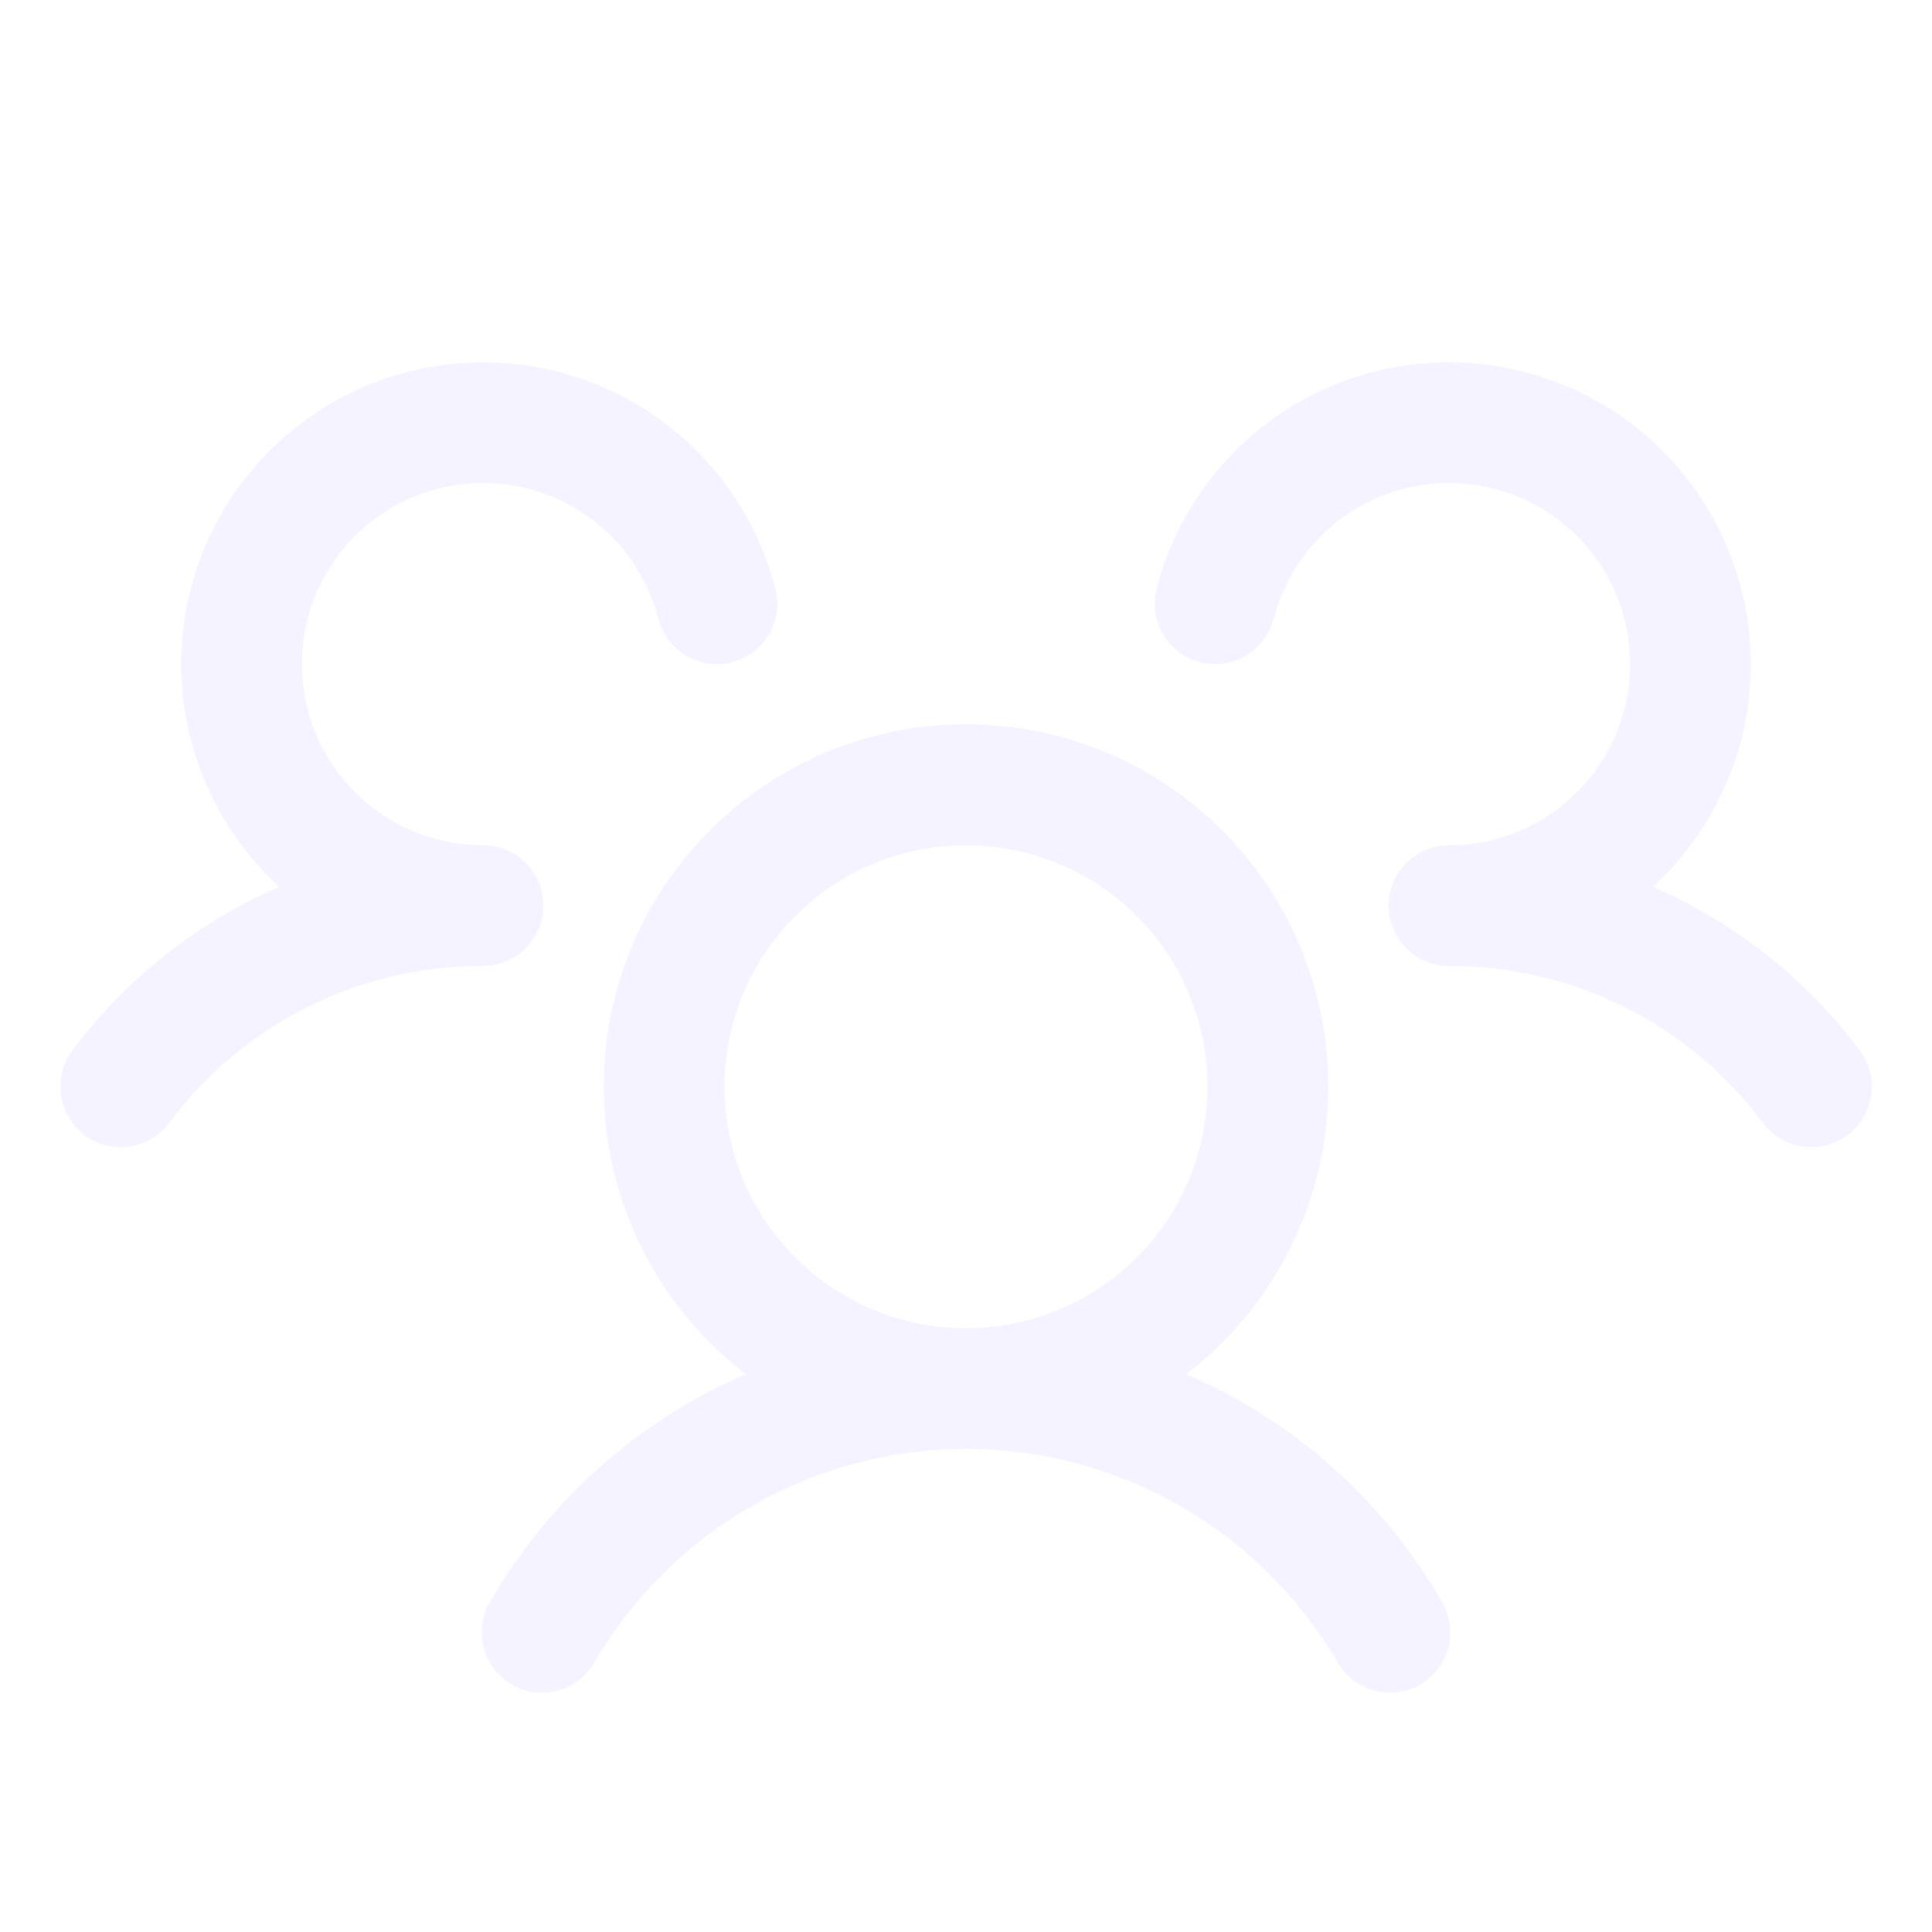
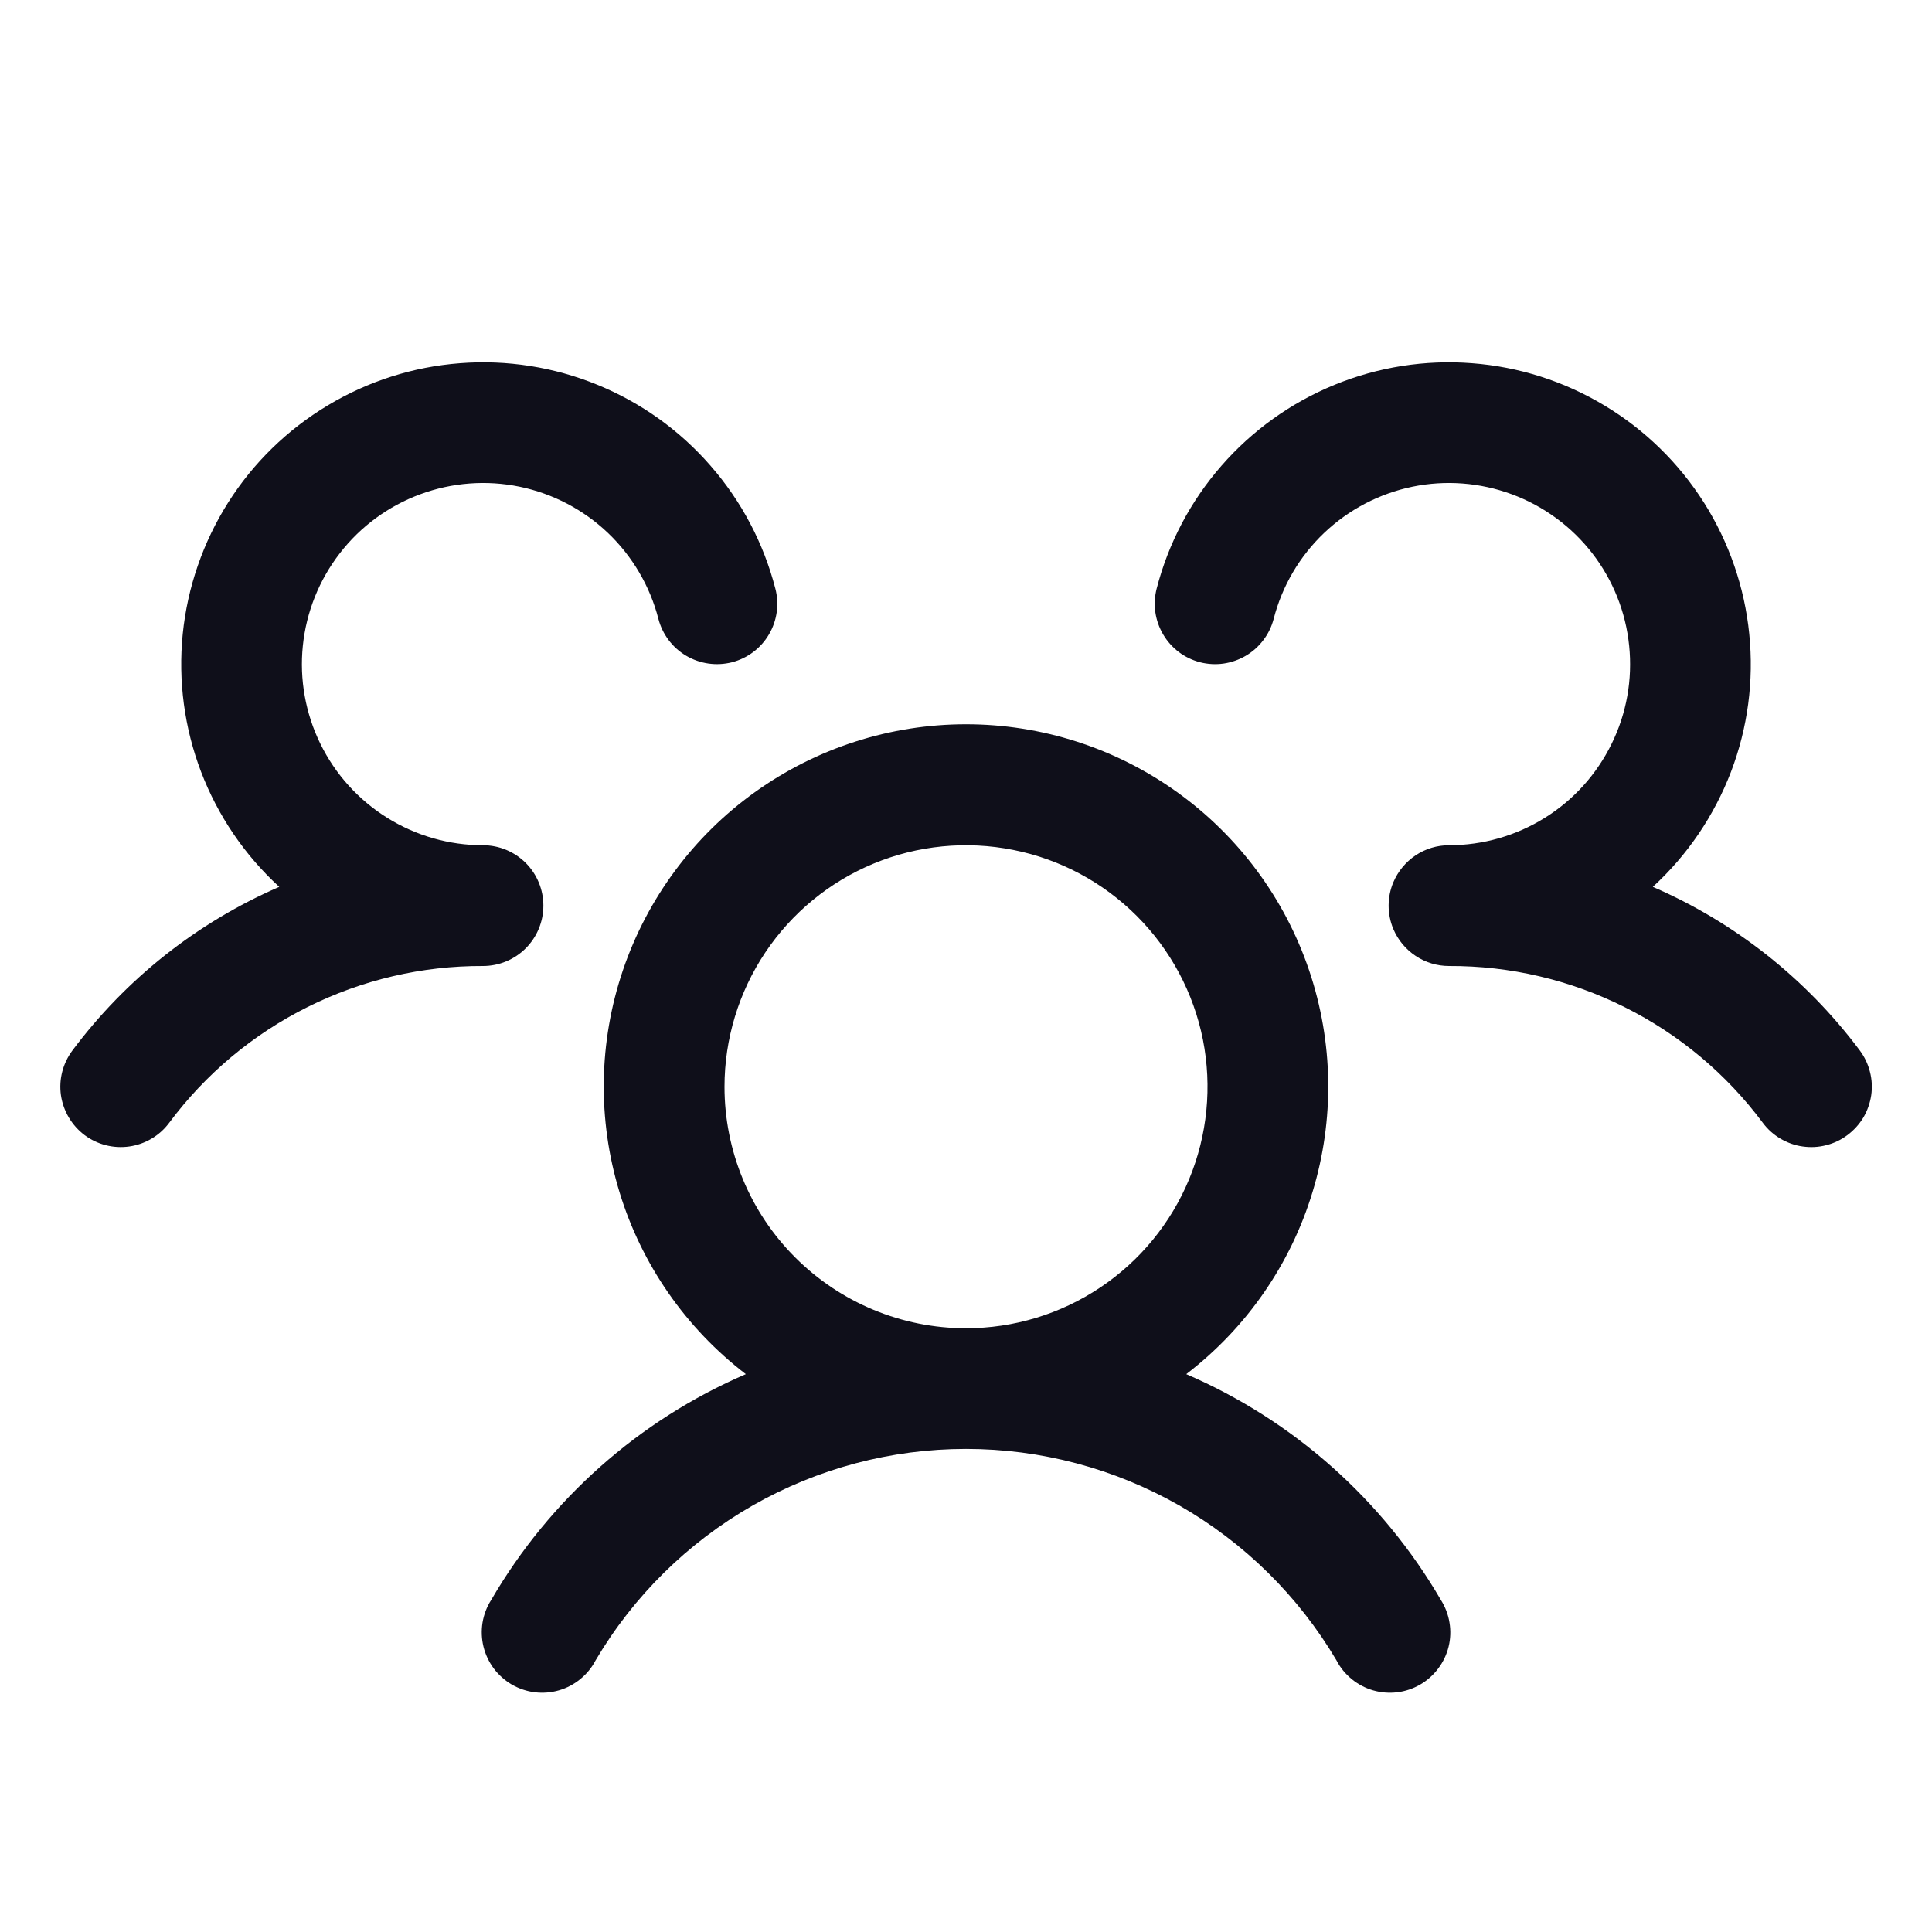
<svg xmlns="http://www.w3.org/2000/svg" width="24" height="24" viewBox="0 0 24 24" fill="none">
-   <path d="M22.95 14.1C22.872 14.159 22.782 14.202 22.686 14.226C22.591 14.251 22.492 14.256 22.394 14.242C22.297 14.229 22.203 14.195 22.118 14.145C22.033 14.095 21.959 14.029 21.9 13.95C21.448 13.342 20.86 12.849 20.182 12.511C19.505 12.172 18.758 11.997 18 12C17.853 12 17.709 11.957 17.586 11.875C17.463 11.793 17.367 11.677 17.309 11.541C17.27 11.449 17.25 11.35 17.25 11.25C17.25 11.15 17.27 11.051 17.309 10.958C17.367 10.822 17.463 10.707 17.586 10.625C17.709 10.543 17.853 10.5 18 10.5C18.421 10.5 18.834 10.382 19.191 10.159C19.548 9.937 19.835 9.618 20.02 9.24C20.206 8.863 20.281 8.44 20.238 8.022C20.196 7.603 20.037 7.205 19.779 6.872C19.521 6.539 19.175 6.286 18.781 6.14C18.386 5.994 17.958 5.961 17.546 6.046C17.134 6.131 16.754 6.33 16.449 6.62C16.144 6.91 15.927 7.28 15.822 7.687C15.797 7.783 15.754 7.873 15.694 7.951C15.635 8.03 15.561 8.096 15.476 8.146C15.391 8.196 15.297 8.229 15.2 8.243C15.102 8.257 15.003 8.251 14.908 8.227C14.812 8.202 14.722 8.159 14.644 8.099C14.565 8.04 14.499 7.966 14.449 7.881C14.399 7.796 14.366 7.702 14.352 7.605C14.338 7.507 14.344 7.408 14.368 7.312C14.514 6.747 14.79 6.224 15.174 5.785C15.558 5.345 16.039 5.001 16.579 4.78C17.119 4.559 17.703 4.467 18.285 4.512C18.867 4.556 19.431 4.736 19.931 5.037C20.431 5.337 20.854 5.75 21.167 6.243C21.479 6.736 21.672 7.295 21.73 7.876C21.789 8.457 21.711 9.043 21.503 9.588C21.294 10.133 20.962 10.622 20.532 11.017C21.551 11.458 22.438 12.159 23.103 13.049C23.162 13.128 23.205 13.218 23.229 13.313C23.254 13.409 23.259 13.509 23.245 13.606C23.23 13.704 23.197 13.798 23.147 13.882C23.096 13.967 23.029 14.041 22.95 14.1ZM17.899 19.875C17.953 19.96 17.99 20.056 18.006 20.156C18.023 20.255 18.019 20.358 17.995 20.456C17.971 20.554 17.927 20.646 17.866 20.727C17.805 20.808 17.729 20.876 17.641 20.927C17.554 20.977 17.457 21.01 17.357 21.022C17.256 21.034 17.154 21.026 17.057 20.998C16.96 20.97 16.869 20.922 16.791 20.858C16.713 20.794 16.648 20.715 16.602 20.625C16.129 19.825 15.456 19.162 14.649 18.701C13.842 18.241 12.929 17.999 12 17.999C11.071 17.999 10.158 18.241 9.351 18.701C8.544 19.162 7.871 19.825 7.399 20.625C7.352 20.715 7.288 20.794 7.209 20.858C7.131 20.922 7.041 20.97 6.943 20.998C6.846 21.026 6.744 21.034 6.644 21.022C6.544 21.01 6.447 20.977 6.359 20.927C6.272 20.876 6.195 20.808 6.134 20.727C6.074 20.646 6.03 20.554 6.006 20.456C5.982 20.358 5.978 20.255 5.994 20.156C6.011 20.056 6.047 19.96 6.102 19.875C6.829 18.626 7.937 17.642 9.265 17.07C8.518 16.498 7.969 15.707 7.695 14.807C7.421 13.907 7.436 12.944 7.738 12.053C8.04 11.162 8.614 10.388 9.378 9.84C10.143 9.292 11.06 8.997 12 8.997C12.941 8.997 13.858 9.292 14.622 9.84C15.387 10.388 15.96 11.162 16.262 12.053C16.564 12.944 16.579 13.907 16.305 14.807C16.032 15.707 15.483 16.498 14.736 17.07C16.063 17.642 17.172 18.626 17.899 19.875ZM12 16.5C12.594 16.5 13.174 16.324 13.667 15.994C14.16 15.665 14.545 15.196 14.772 14.648C14.999 14.1 15.058 13.497 14.943 12.915C14.827 12.333 14.541 11.798 14.122 11.379C13.702 10.959 13.168 10.673 12.586 10.558C12.004 10.442 11.4 10.501 10.852 10.728C10.304 10.955 9.836 11.34 9.506 11.833C9.176 12.327 9 12.907 9 13.5C9 14.296 9.316 15.059 9.879 15.621C10.442 16.184 11.205 16.5 12 16.5ZM6.75 11.25C6.75 11.051 6.671 10.86 6.531 10.72C6.39 10.579 6.199 10.5 6 10.5C5.579 10.5 5.167 10.382 4.81 10.159C4.453 9.937 4.165 9.618 3.98 9.24C3.795 8.863 3.719 8.44 3.762 8.022C3.805 7.603 3.964 7.205 4.222 6.872C4.479 6.539 4.825 6.286 5.22 6.14C5.615 5.994 6.042 5.961 6.455 6.046C6.867 6.131 7.247 6.33 7.552 6.62C7.856 6.91 8.074 7.28 8.179 7.687C8.229 7.88 8.353 8.045 8.524 8.146C8.696 8.247 8.9 8.276 9.093 8.227C9.286 8.177 9.451 8.053 9.552 7.881C9.653 7.71 9.682 7.505 9.632 7.312C9.486 6.747 9.21 6.224 8.826 5.785C8.443 5.345 7.962 5.001 7.421 4.78C6.881 4.559 6.297 4.467 5.715 4.512C5.133 4.556 4.57 4.736 4.07 5.037C3.57 5.337 3.146 5.75 2.834 6.243C2.522 6.736 2.329 7.295 2.27 7.876C2.212 8.457 2.29 9.043 2.498 9.588C2.706 10.133 3.039 10.622 3.469 11.017C2.45 11.459 1.565 12.159 0.9 13.049C0.781 13.208 0.729 13.408 0.757 13.605C0.786 13.802 0.891 13.98 1.05 14.1C1.209 14.219 1.409 14.27 1.606 14.242C1.803 14.214 1.981 14.109 2.1 13.95C2.552 13.342 3.141 12.849 3.818 12.511C4.496 12.172 5.243 11.997 6 12C6.199 12 6.39 11.921 6.531 11.78C6.671 11.64 6.75 11.449 6.75 11.25Z" fill="#F4F3FF" />
+   <path d="M22.95 14.1C22.872 14.159 22.782 14.202 22.686 14.226C22.591 14.251 22.492 14.256 22.394 14.242C22.297 14.229 22.203 14.195 22.118 14.145C22.033 14.095 21.959 14.029 21.9 13.95C21.448 13.342 20.86 12.849 20.182 12.511C19.505 12.172 18.758 11.997 18 12C17.853 12 17.709 11.957 17.586 11.875C17.463 11.793 17.367 11.678 17.309 11.542C17.27 11.449 17.25 11.35 17.25 11.25C17.25 11.15 17.27 11.051 17.309 10.959C17.367 10.823 17.463 10.707 17.586 10.625C17.709 10.543 17.853 10.5 18 10.5C18.421 10.5 18.834 10.382 19.191 10.159C19.548 9.937 19.835 9.618 20.02 9.24C20.206 8.863 20.281 8.44 20.238 8.022C20.196 7.603 20.037 7.205 19.779 6.872C19.521 6.539 19.175 6.286 18.781 6.14C18.386 5.994 17.958 5.961 17.546 6.046C17.134 6.131 16.754 6.33 16.449 6.62C16.144 6.91 15.927 7.28 15.822 7.688C15.797 7.783 15.754 7.873 15.694 7.951C15.635 8.03 15.561 8.096 15.476 8.146C15.391 8.196 15.297 8.229 15.2 8.243C15.102 8.257 15.003 8.251 14.908 8.227C14.812 8.202 14.722 8.159 14.644 8.1C14.565 8.04 14.499 7.966 14.449 7.881C14.399 7.796 14.366 7.702 14.352 7.605C14.338 7.507 14.344 7.408 14.368 7.313C14.514 6.747 14.79 6.224 15.174 5.785C15.558 5.345 16.039 5.001 16.579 4.78C17.119 4.559 17.703 4.467 18.285 4.512C18.867 4.556 19.431 4.736 19.931 5.037C20.431 5.337 20.854 5.75 21.167 6.243C21.479 6.736 21.672 7.295 21.73 7.876C21.789 8.457 21.711 9.043 21.503 9.588C21.294 10.133 20.962 10.623 20.532 11.017C21.551 11.458 22.438 12.159 23.103 13.049C23.162 13.128 23.205 13.218 23.229 13.314C23.254 13.409 23.259 13.509 23.245 13.606C23.23 13.704 23.197 13.798 23.147 13.883C23.096 13.967 23.029 14.041 22.95 14.1ZM17.899 19.875C17.953 19.96 17.99 20.056 18.006 20.156C18.023 20.256 18.019 20.358 17.995 20.456C17.971 20.554 17.927 20.646 17.866 20.727C17.805 20.808 17.729 20.876 17.641 20.927C17.554 20.977 17.457 21.01 17.357 21.022C17.256 21.034 17.154 21.026 17.057 20.998C16.96 20.97 16.869 20.922 16.791 20.858C16.713 20.794 16.648 20.715 16.602 20.625C16.129 19.825 15.456 19.162 14.649 18.701C13.842 18.241 12.929 17.999 12 17.999C11.071 17.999 10.158 18.241 9.351 18.701C8.544 19.162 7.871 19.825 7.399 20.625C7.352 20.715 7.288 20.794 7.209 20.858C7.131 20.922 7.041 20.97 6.943 20.998C6.846 21.026 6.744 21.034 6.644 21.022C6.544 21.01 6.447 20.977 6.359 20.927C6.272 20.876 6.195 20.808 6.134 20.727C6.074 20.646 6.03 20.554 6.006 20.456C5.982 20.358 5.978 20.256 5.994 20.156C6.011 20.056 6.047 19.96 6.102 19.875C6.829 18.626 7.937 17.642 9.265 17.07C8.518 16.498 7.969 15.707 7.695 14.807C7.421 13.907 7.436 12.944 7.738 12.053C8.04 11.162 8.614 10.388 9.378 9.84C10.143 9.292 11.06 8.997 12 8.997C12.941 8.997 13.858 9.292 14.622 9.84C15.387 10.388 15.96 11.162 16.262 12.053C16.564 12.944 16.579 13.907 16.305 14.807C16.032 15.707 15.483 16.498 14.736 17.07C16.063 17.642 17.172 18.626 17.899 19.875ZM12 16.5C12.594 16.5 13.174 16.324 13.667 15.994C14.16 15.665 14.545 15.196 14.772 14.648C14.999 14.1 15.058 13.497 14.943 12.915C14.827 12.333 14.541 11.798 14.122 11.379C13.702 10.959 13.168 10.673 12.586 10.558C12.004 10.442 11.4 10.501 10.852 10.728C10.304 10.955 9.836 11.34 9.506 11.833C9.176 12.327 9 12.907 9 13.5C9 14.296 9.316 15.059 9.879 15.621C10.442 16.184 11.205 16.5 12 16.5ZM6.75 11.25C6.75 11.051 6.671 10.86 6.531 10.72C6.39 10.579 6.199 10.5 6 10.5C5.579 10.5 5.167 10.382 4.81 10.159C4.453 9.937 4.165 9.618 3.98 9.24C3.795 8.863 3.719 8.44 3.762 8.022C3.805 7.603 3.964 7.205 4.222 6.872C4.479 6.539 4.825 6.286 5.22 6.14C5.615 5.994 6.042 5.961 6.455 6.046C6.867 6.131 7.247 6.33 7.552 6.62C7.856 6.91 8.074 7.28 8.179 7.688C8.229 7.88 8.353 8.045 8.524 8.146C8.696 8.247 8.9 8.276 9.093 8.227C9.286 8.177 9.451 8.053 9.552 7.881C9.653 7.71 9.682 7.505 9.632 7.313C9.486 6.747 9.21 6.224 8.826 5.785C8.443 5.345 7.962 5.001 7.421 4.78C6.881 4.559 6.297 4.467 5.715 4.512C5.133 4.556 4.57 4.736 4.07 5.037C3.57 5.337 3.146 5.75 2.834 6.243C2.522 6.736 2.329 7.295 2.27 7.876C2.212 8.457 2.29 9.043 2.498 9.588C2.706 10.133 3.039 10.623 3.469 11.017C2.45 11.459 1.565 12.159 0.9 13.049C0.781 13.208 0.729 13.408 0.757 13.605C0.786 13.802 0.891 13.98 1.05 14.1C1.209 14.219 1.409 14.27 1.606 14.242C1.803 14.214 1.981 14.109 2.1 13.95C2.552 13.342 3.141 12.849 3.818 12.511C4.496 12.172 5.243 11.997 6 12C6.199 12 6.39 11.921 6.531 11.78C6.671 11.64 6.75 11.449 6.75 11.25Z" fill="#0F0F1A" />
</svg>
